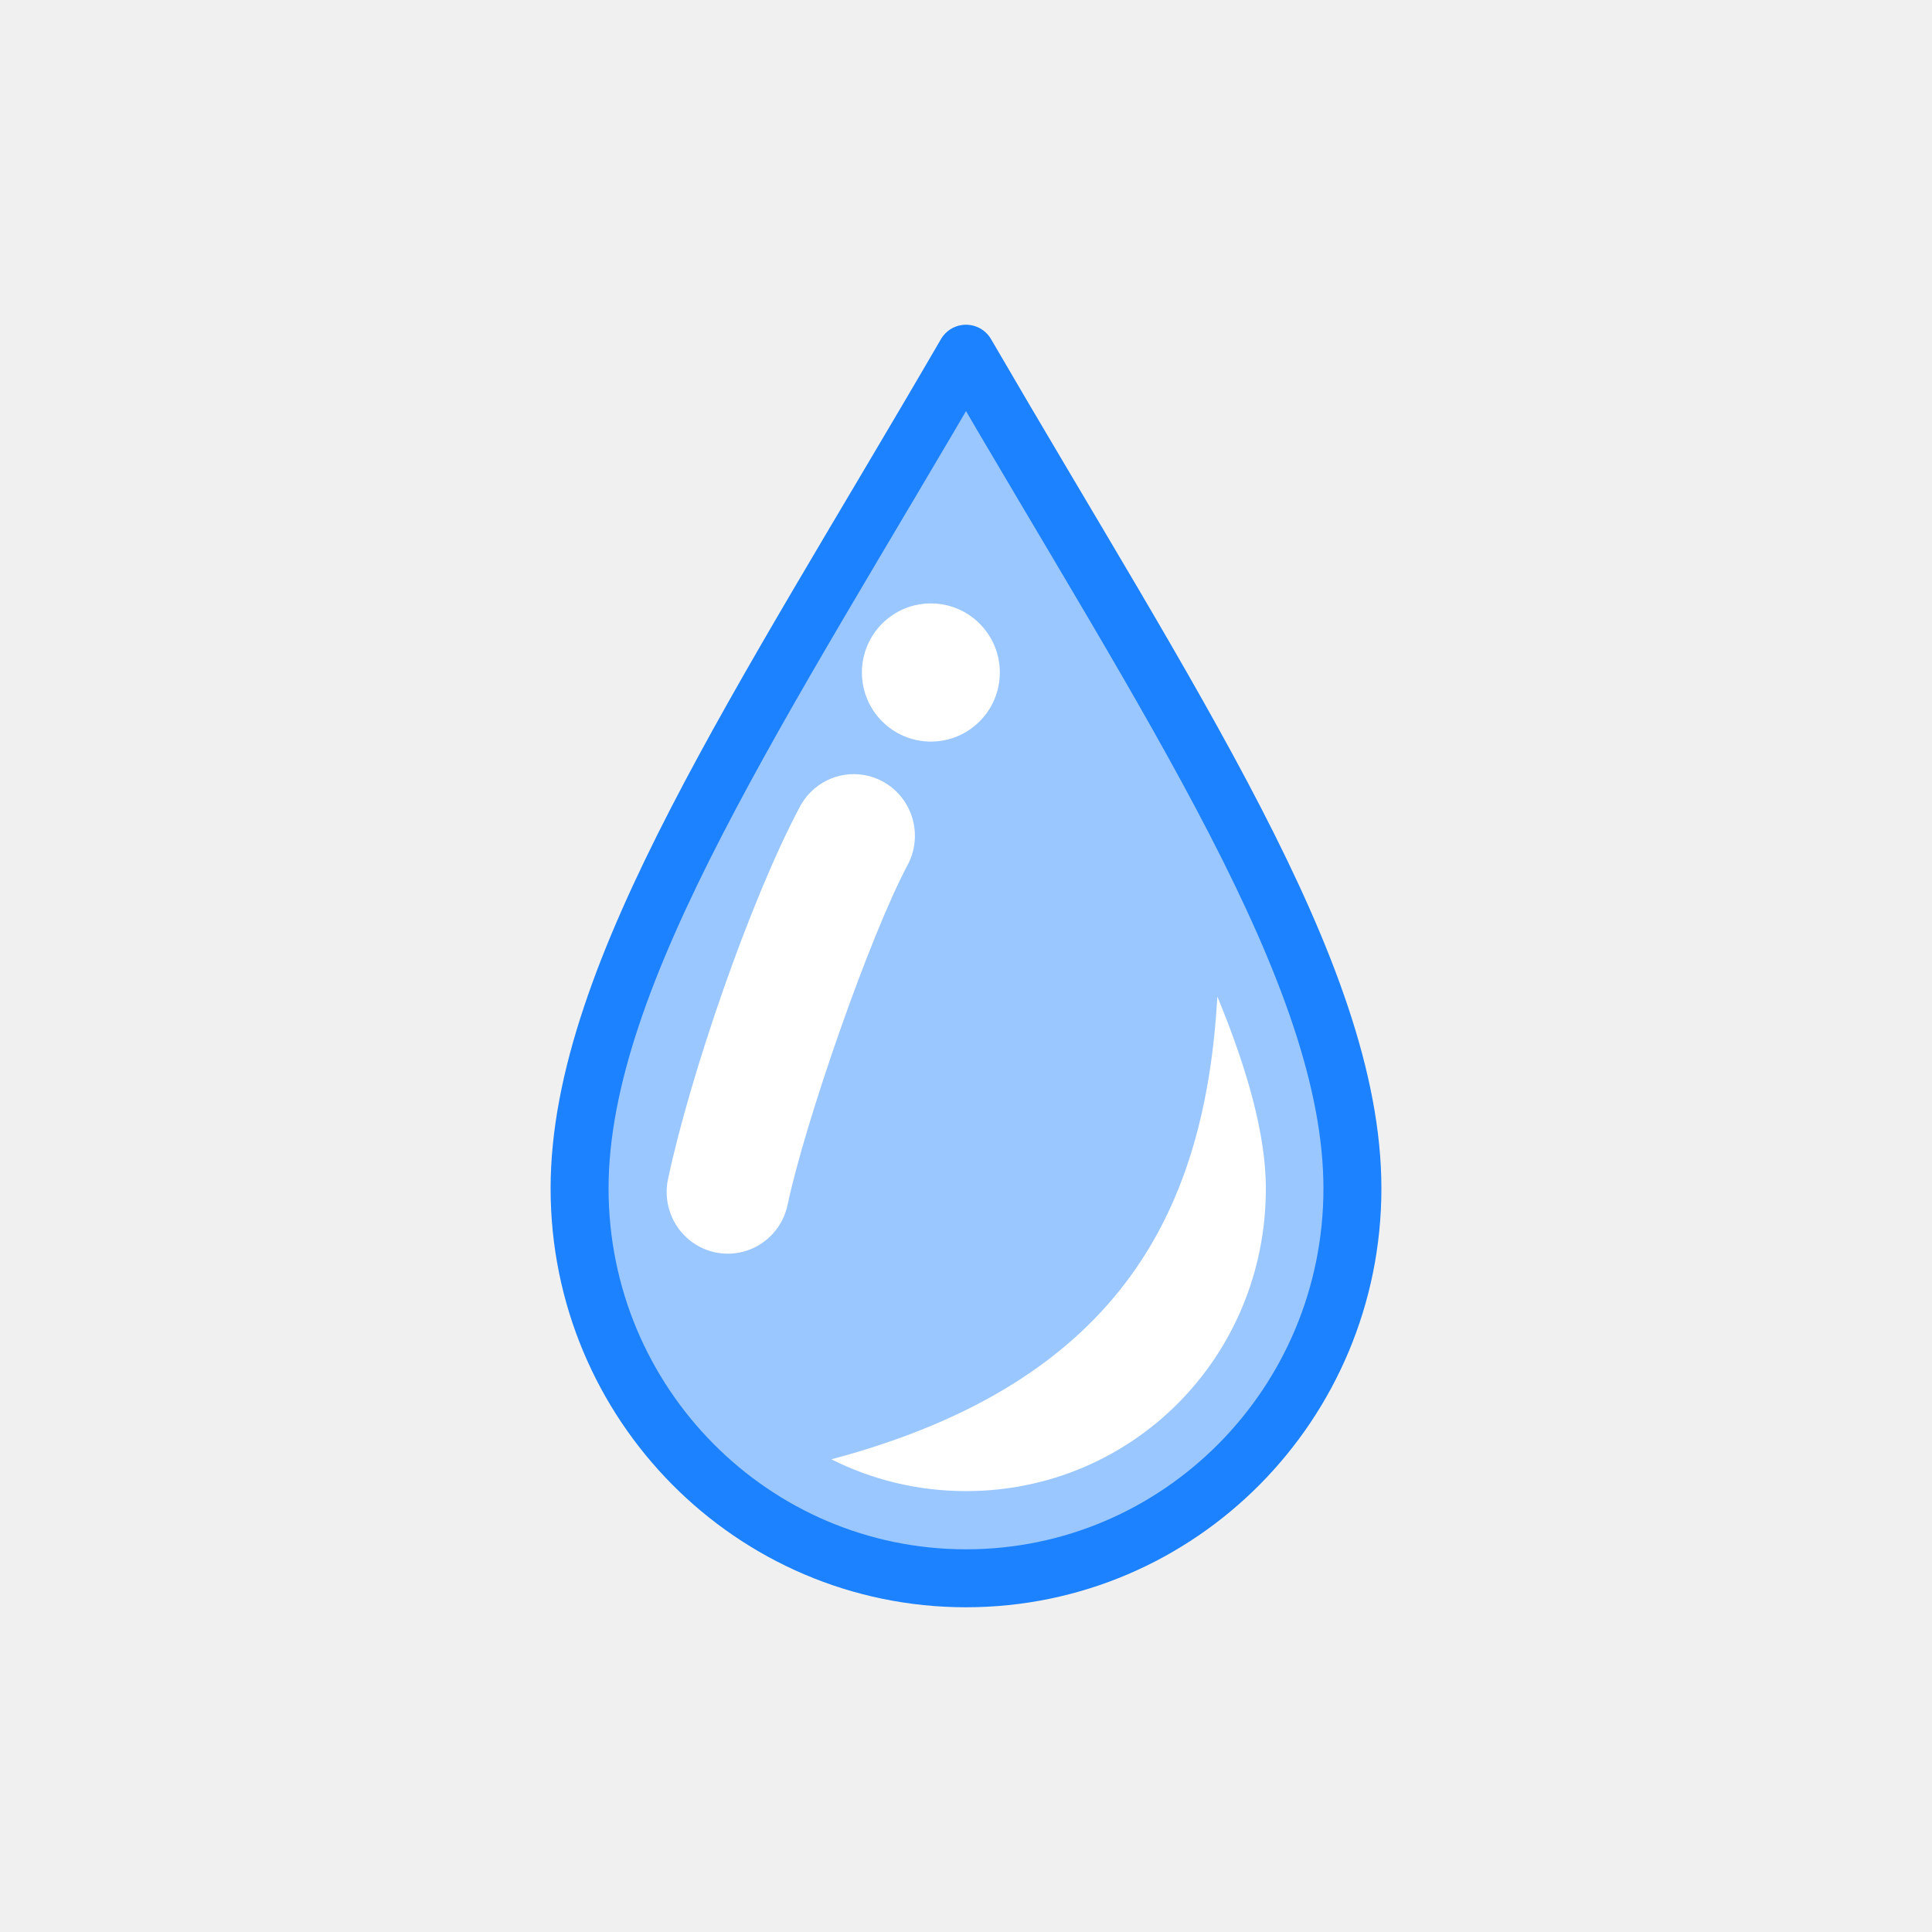
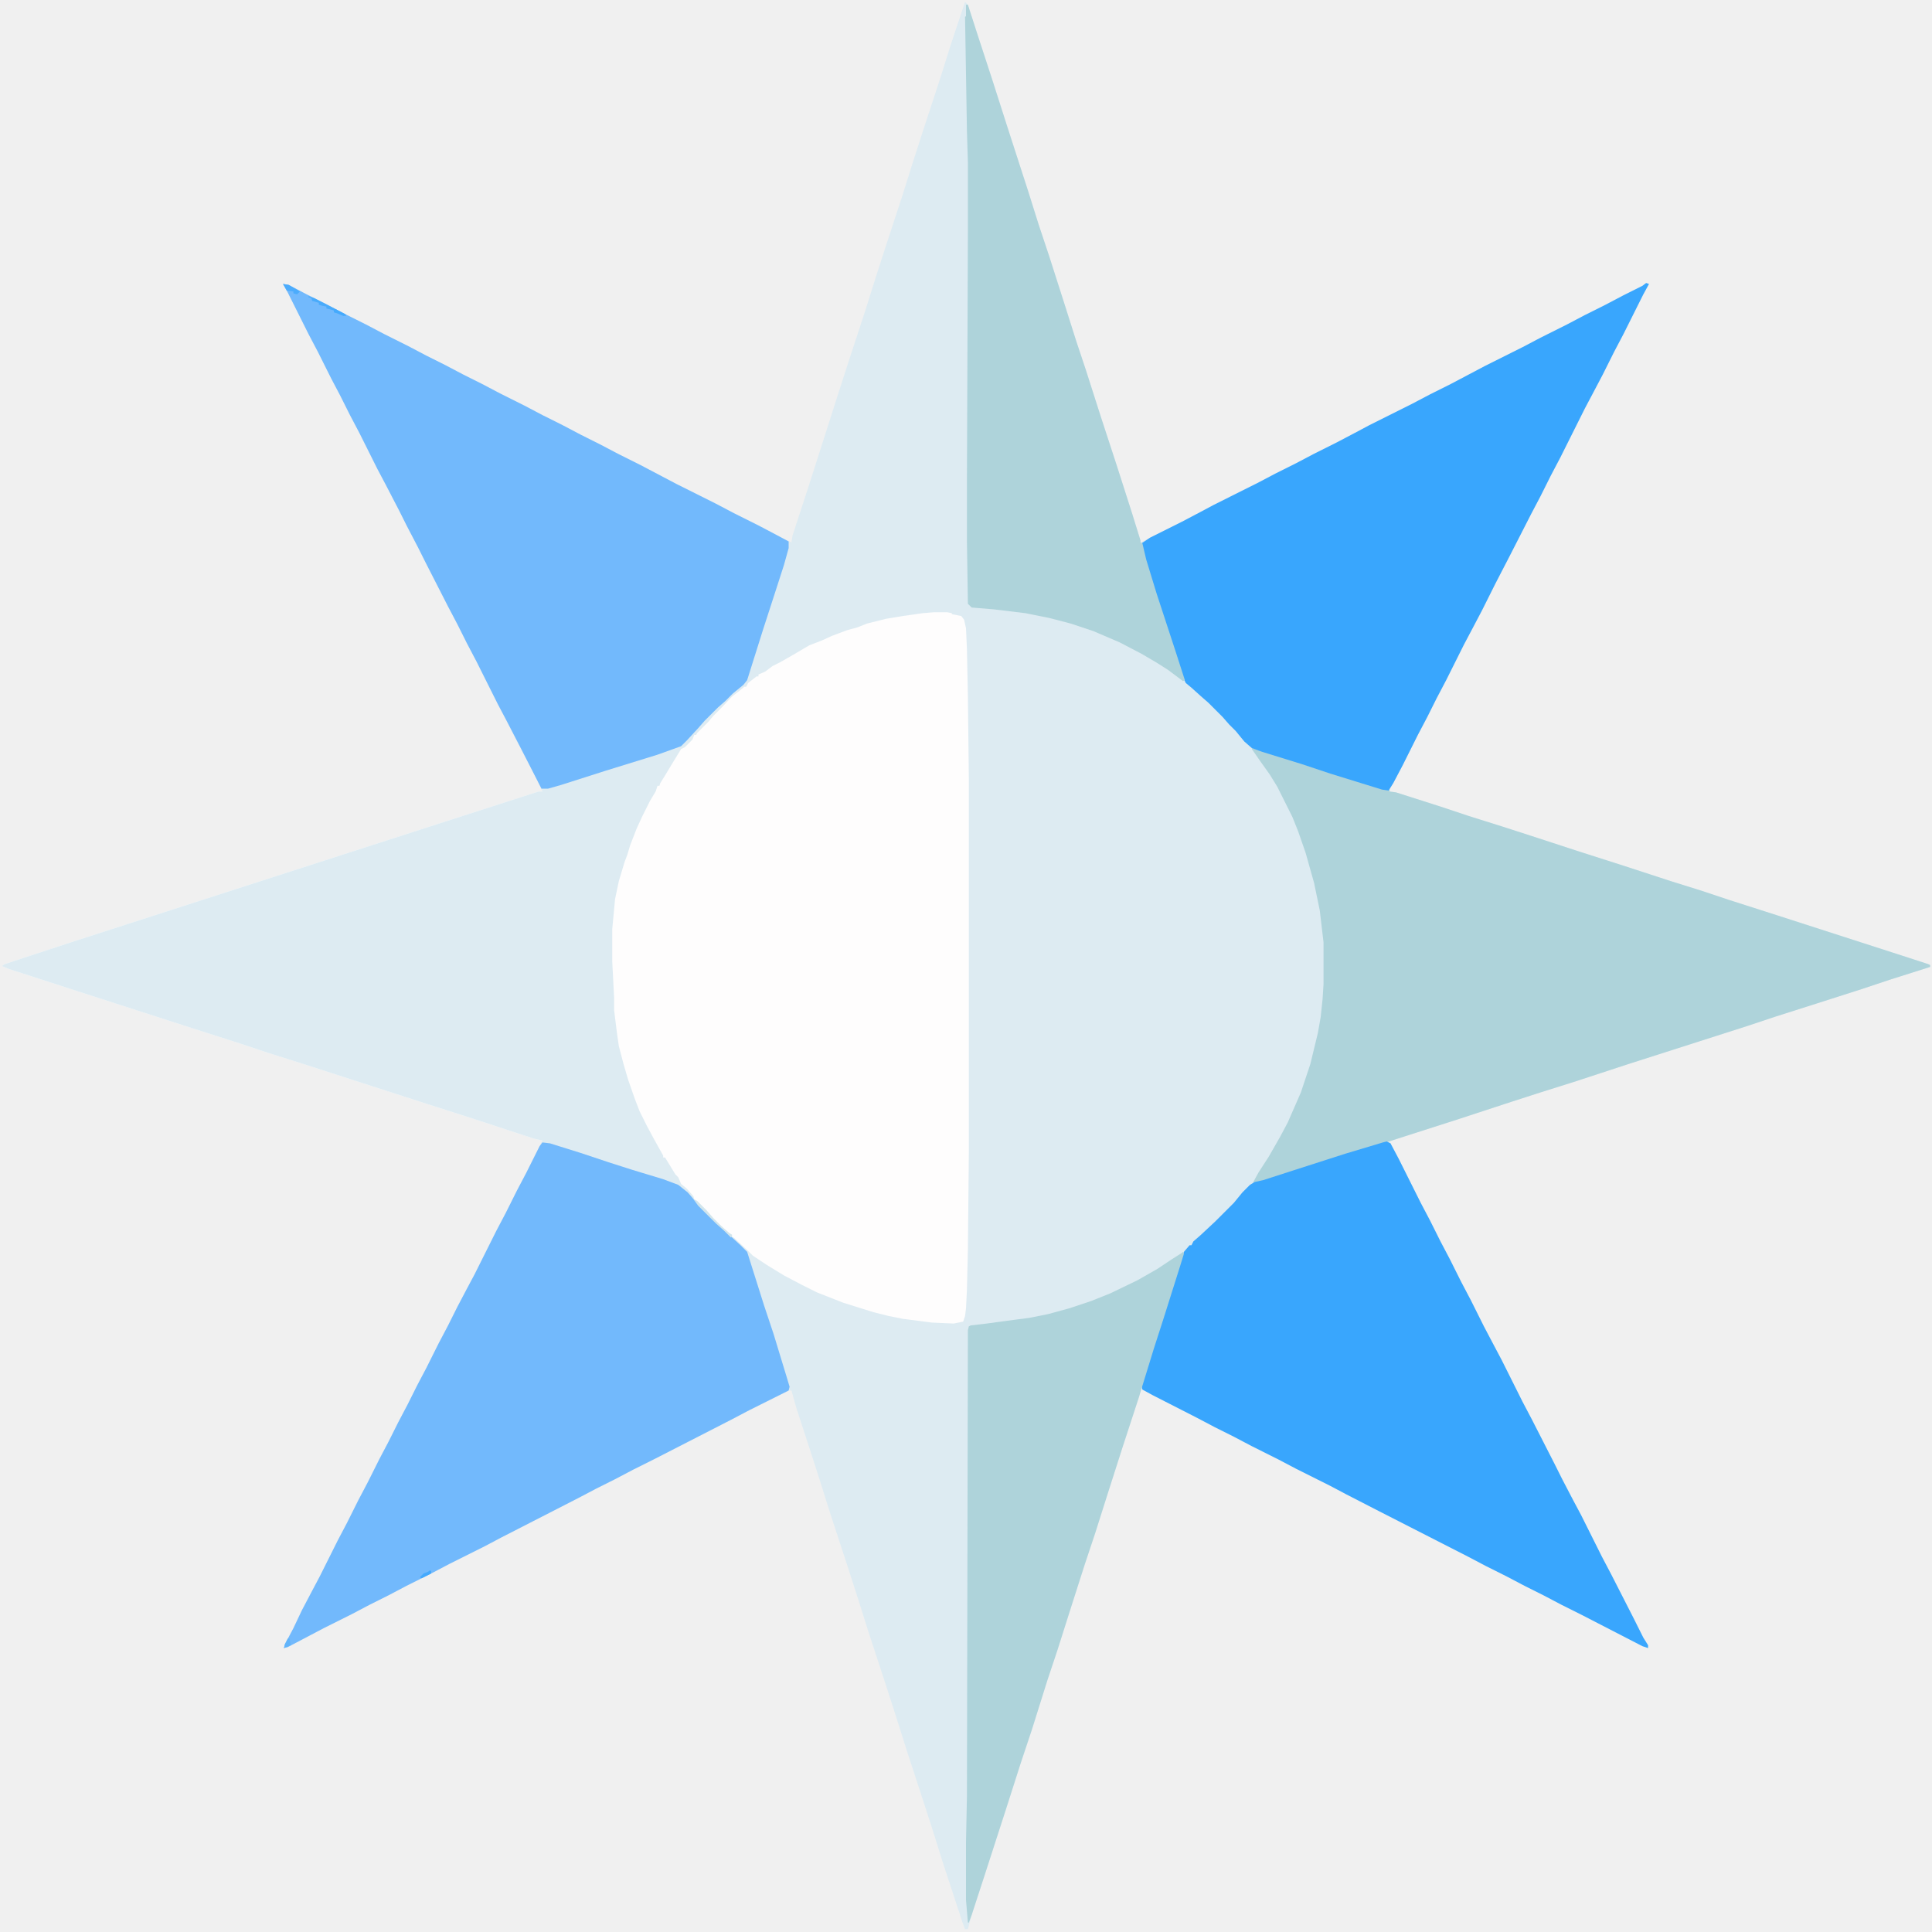
- <svg xmlns="http://www.w3.org/2000/svg" version="1.1" style="overflow:visible" viewBox="-250 -250 500 500" height="500px" width="500px">
-   <rect fill-opacity="0" fill="rgb(0,0,0)" height="500" width="500" y="-250" x="-250" />
-   <svg version="1.1" y="-250" x="-250" viewBox="-250 -250 500 500" height="500px" width="500px" style="overflow:visible">
-     <g transform="rotate(0,0,0)" stroke-linejoin="round" fill="#fff">
-       <path stroke-linecap="butt" stroke-linejoin="round" stroke="none" fill="rgb(154,199,255)" d="m0-158.46c-52.703 90.702-100.005 160.307-100.005 216.03c0 55.72 44.774 100.89 100.005 100.89s100.005-45.17 100.005-100.89s-47.302-125.332-100.005-216.03z" />
-       <path stroke-linecap="butt" stroke-linejoin="round" stroke="none" fill="rgb(255,255,255)" d="m8.757-75.958a17.848 17.881 0 0 1-17.848 17.88a17.848 17.881 0 0 1-17.848-17.88a17.848 17.881 0 0 1 17.848-17.881a17.848 17.881 0 0 1 17.848 17.881z" />
-       <path stroke-linecap="butt" stroke-linejoin="round" stroke="none" fill="rgb(255,255,255)" d="m-26.261-49.408a15.821 15.961 0 0 0-16.832 8.378c-12.853 24.207-28.267 69.177-33.971 95.934a15.821 15.961 0 1 0 30.931 6.712c4.62-21.669 21.229-69.305 30.93-87.576a15.821 15.961 0 0 0-11.06-23.449z" />
-       <path stroke-linecap="butt" stroke-linejoin="round" stroke="none" fill="rgb(255,255,255)" d="m65.054 7.9c-3.074 53.843-23.835 99.539-99.897 119.768c10.458 5.261 22.278 8.229 34.842 8.229c43.125 0 77.604-34.784 77.604-78.291c0-13.71-4.591-30.388-12.549-49.706z" />
-       <path stroke-linecap="butt" stroke-linejoin="round" stroke-width="15" stroke-opacity="1" stroke="rgb(28,130,255)" fill="none" d="m0-158.46c-52.703 90.702-100.005 160.307-100.005 216.03c0 55.72 44.774 100.89 100.005 100.89s100.005-45.17 100.005-100.89s-47.302-125.332-100.005-216.03z" />
-     </g>
-   </svg>
+ <svg xmlns="http://www.w3.org/2000/svg" version="1.1" viewBox="0 0 2048 2048" width="512" height="512">
+   <path transform="translate(1023,2)" d="m0 0 3 3 10 31 16 49 16 50 22 68 11 35 11 33 16 50 13 41 10 30 16 50 17 52 16 50 9 29v2l44-22 19-10 15-8 46-23 19-10 22-11 19-10 24-12 19-10 15-8 46-23 19-10 22-11 36-19 40-20 19-10 28-14 19-10 22-11 19-10 20-10 4-3 3 1-6 11-21 42-10 19-12 24-10 19-9 17-26 52-10 19-11 22-10 19-23 45-15 29-14 28-10 19-9 17-19 38-10 19-10 20-10 19-16 32-10 19-3 5-1 4 7 1 47 15 30 10 35 11 31 10 49 16 50 16 49 16 32 10 30 10 50 16 124 40 37 12 2 1v2l-41 13-30 10-50 16-44 14-30 10-50 16-75 24-58 19-35 11-31 10-58 19-50 16-21 7 8 15 25 50 10 19 11 22 10 19 12 24 10 19 14 28 10 19 9 17 22 44 10 19 24 47 8 16 12 23 8 15 22 44 10 19 24 47 10 20 5 8v3l-6-2-64-33-22-11-19-10-20-10-19-10-22-11-19-10-94-48-35-18-17-9-36-18-19-10-28-14-19-10-20-10-19-10-47-24-13-7-1 7-18 55-16 50-13 41-11 33-16 50-13 41-11 33-16 51-12 36-16 50-22 68-14 43-4 15h-3l-3-8-21-64-10-32-10-31-17-52-13-41-10-31-19-58-11-35-10-31-19-58-11-35-10-31-15-46-5-18h-3l-42 21-19 10-80 41-24 12-19 10-20 10-19 10-82 42-17 9-38 19-19 10-26 13-19 10-20 10-19 10-30 15-38 20-4 1 1-4 9-17 9-19 10-19 9-17 19-38 10-19 12-24 10-19 12-24 10-19 10-20 10-19 10-20 10-19 13-26 10-19 10-20 10-19 8-15 23-46 10-19 12-24 10-19 17-34-9-2-64-21-50-16-130-42-38-12-30-10-50-16-124-40-71-23-7-3 3-2 73-24 124-40 124-40 124-40 121-39h4l-9-19-10-19-8-15-19-38-10-19-14-28-10-19-10-20-10-19-24-47-8-16-12-23-8-16-14-27-9-17-19-38-10-19-10-20-10-19-14-28-10-19-22-44-5-9 6 1 19 10 22 11 19 10 22 11 19 10 26 13 19 10 20 10 19 10 20 10 19 10 26 13 19 10 22 11 19 10 20 10 19 10 24 12 38 20 42 21 19 10 26 13 19 10 16 8 1-7 17-52 16-50 15-47 10-31 19-58 11-35 10-31 19-58 11-35 10-31 19-58 11-35 12-36z" fill="#DDEBF2" />
+   <path transform="translate(990,649)" d="m0 0h14l5 1v1l10 2 3 4 2 9 1 22 1 50 1 87v397l-1 103-1 42-1 20-1 8-2 6-10 2-23-1-31-4-15-3-16-4-32-10-28-11-16-8-19-10-18-11-15-10-5-5-15-14-2-1v-2l-4-2-16-15-7-7-7-8-5-5-5-3-6-7-9-6-30-10-20-6-30-10-35-11-23-7-4-1v-2l-9-2-64-21-50-16-130-42-38-12-30-10-50-16-124-40-71-23-7-3 3-2 73-24 124-40 124-40 124-40 121-39h4v-3l16-4 35-11 51-16 32-10 13-5 13-13 7-8 12-13 13-13 8-7 4-4 2 1-6 6 8-6 6-5h2l2-4 9-7h2v-2l7-3 8-6 8-4 14-8 17-10 13-5 11-5 16-6 11-3 10-4 20-5 18-3 21-3z" fill="#FEFDFD" />
+   <path transform="translate(779,732)" d="m0 0 2 1-16 17-9 9-5 6-12 12-1 2h-2l-2 5-8 8-4 2-11 18-6 10-5 8-1 3h-2l-2 6-6 10-8 16-6 13-7 18-3 10-3 8-6 20-4 19-3 32v34l2 39v13l3 24 2 14 5 19 5 17 7 20 5 13 8 16 7 13 10 18v2h2l11 18 3 3 3 7 6 5 7 8 1 3-4-2-6-7-9-6-30-10-20-6-30-10-35-11-23-7-4-1v-2l-9-2-64-21-50-16-130-42-38-12-30-10-50-16-124-40-71-23-7-3 3-2 73-24 124-40 124-40 124-40 121-39h4v-3l16-4 35-11 51-16 32-10 13-5 13-13 7-8 12-13 13-13 8-7z" fill="#DDEBF2" />
+   <path transform="translate(1327,793)" d="m0 0 9 2 31 10 37 12 51 16 13 4h5v2l7 1 47 15 30 10 35 11 31 10 49 16 50 16 49 16 32 10 30 10 50 16 124 40 37 12 2 1v2l-41 13-30 10-50 16-44 14-30 10-50 16-75 24-58 19-35 11-31 10-58 19-78 25-33 10-94 30-11 2 6-11 11-17 12-21 8-15 14-32 10-30 8-33 3-17 2-19 1-16v-44l-4-34-6-29-9-32-8-23-6-15-16-32-8-13-10-14-9-13z" fill="#AED3DA" />
+   <path transform="translate(1745,300)" d="m0 0 3 1-6 11-21 42-10 19-12 24-10 19-9 17-26 52-10 19-11 22-10 19-23 45-15 29-14 28-10 19-9 17-19 38-10 19-10 20-10 19-16 32-10 19-5 8-7-1-55-17-30-10-42-13-11-4-8-7-9-11-7-7-7-8-15-15-8-7-10-9-6-5-3-6-14-43-19-58-8-27-3-14 9-6 34-17 19-10 15-8 46-23 19-10 22-11 19-10 24-12 19-10 15-8 46-23 19-10 22-11 36-19 40-20 19-10 28-14 19-10 22-11 19-10 20-10z" fill="#39A6FD" />
+   <path transform="translate(1470,1210)" d="m0 0 4 2 9 17 23 46 10 19 11 22 10 19 12 24 10 19 14 28 10 19 9 17 22 44 10 19 24 47 8 16 12 23 8 15 22 44 10 19 24 47 10 20 5 8v3l-6-2-64-33-22-11-19-10-20-10-19-10-22-11-19-10-94-48-35-18-17-9-36-18-19-10-28-14-19-10-20-10-19-10-47-24-11-6-1-4 7-23 13-41 10-31 10-32 5-15 6-7h2l2-4 8-7 15-14 20-20 9-11 8-8 5-3 9-2 31-10 56-18 40-12z" fill="#39A6FD" />
+   <path transform="translate(300,301)" d="m0 0 6 1 19 10 22 11 19 10 22 11 19 10 26 13 19 10 20 10 19 10 20 10 19 10 26 13 19 10 22 11 19 10 20 10 19 10 24 12 38 20 42 21 19 10 26 13 19 10 13 7v7l-5 18-10 31-12 37-17 54-4 5-11 9-8 8-8 7-14 14-7 8-12 13-6 6-25 9-55 17-47 15-14 4h-7l-23-45-14-27-9-17-23-46-10-19-10-20-10-19-24-47-8-16-12-23-8-16-14-27-9-17-19-38-10-19-10-20-10-19-14-28-10-19-22-44z" fill="#72B9FC" />
+   <path transform="translate(575,1211)" d="m0 0 8 1 32 10 30 10 25 8 33 10 16 6 10 8 7 8 14 15 15 15 8 7 12 11 7 7 18 57 10 30 14 46 3 10-1 4-42 21-19 10-80 41-24 12-19 10-20 10-19 10-82 42-17 9-38 19-19 10-26 13-19 10-20 10-19 10-30 15-38 20-4 1 1-4 9-17 9-19 10-19 9-17 19-38 10-19 12-24 10-19 12-24 10-19 10-20 10-19 10-20 10-19 13-26 10-19 10-20 10-19 8-15 23-46 10-19 12-24 10-19 14-28z" fill="#72B9FC" />
+   <path transform="translate(1254,1327)" d="m0 0 1 2-4 13-18 57-10 31-16 52-17 52-16 50-13 41-11 33-16 50-13 41-11 33-16 51-12 36-16 50-22 68-14 43-3 8h-1l-2-24v-61l1-49 1-494 1-4 2-1 17-2 22-3 23-3 20-4 22-6 24-8 20-8 29-14 21-12 15-10 11-7z" fill="#AED3DA" />
+   <path transform="translate(1024,5)" d="m0 0h2l10 31 16 49 16 50 22 68 11 35 11 33 16 50 13 41 10 30 16 50 17 52 16 50 9 29v2l2 1 4 17 11 36 20 61 10 31-2 1-16-12-11-7-17-10-23-12-28-12-24-8-23-6-25-5-33-4-24-2-4-4-1-66v-63l1-265v-74l-1-33-2-121 1-1z" fill="#AED3DA" />
+   <path transform="translate(327,314)" d="m0 0 6 2 33 17 1 2-5-1-5-2-3-1v-2l-8-2v-2l-5-1-3-1v-2l-7-2-1-3-3-1z" fill="#49ABFB" />
+   <path transform="translate(735,1271)" d="m0 0 4 2 10 10 7 8 9 9 8 7 3 2-1 3-8-8-8-7-19-19z" fill="#D2E5EC" />
+   <path transform="translate(300,301)" d="m0 0 6 1 12 7-3 3-4-1v-2l-7-1z" fill="#4CACFC" />
+   <path transform="translate(305,1737)" d="m0 0h2l1 7-7 3 1-4z" fill="#61B4FA" />
+   <path transform="translate(351,327)" d="m0 0 5 1 11 6-3 1-6-3-4-1v-2l-3-1z" fill="#45AAFD" />
+   <path transform="translate(455,1665)" d="m0 0h2v3l-10 5-2-1 4-4 5-2z" fill="#44A9FD" />
</svg>
